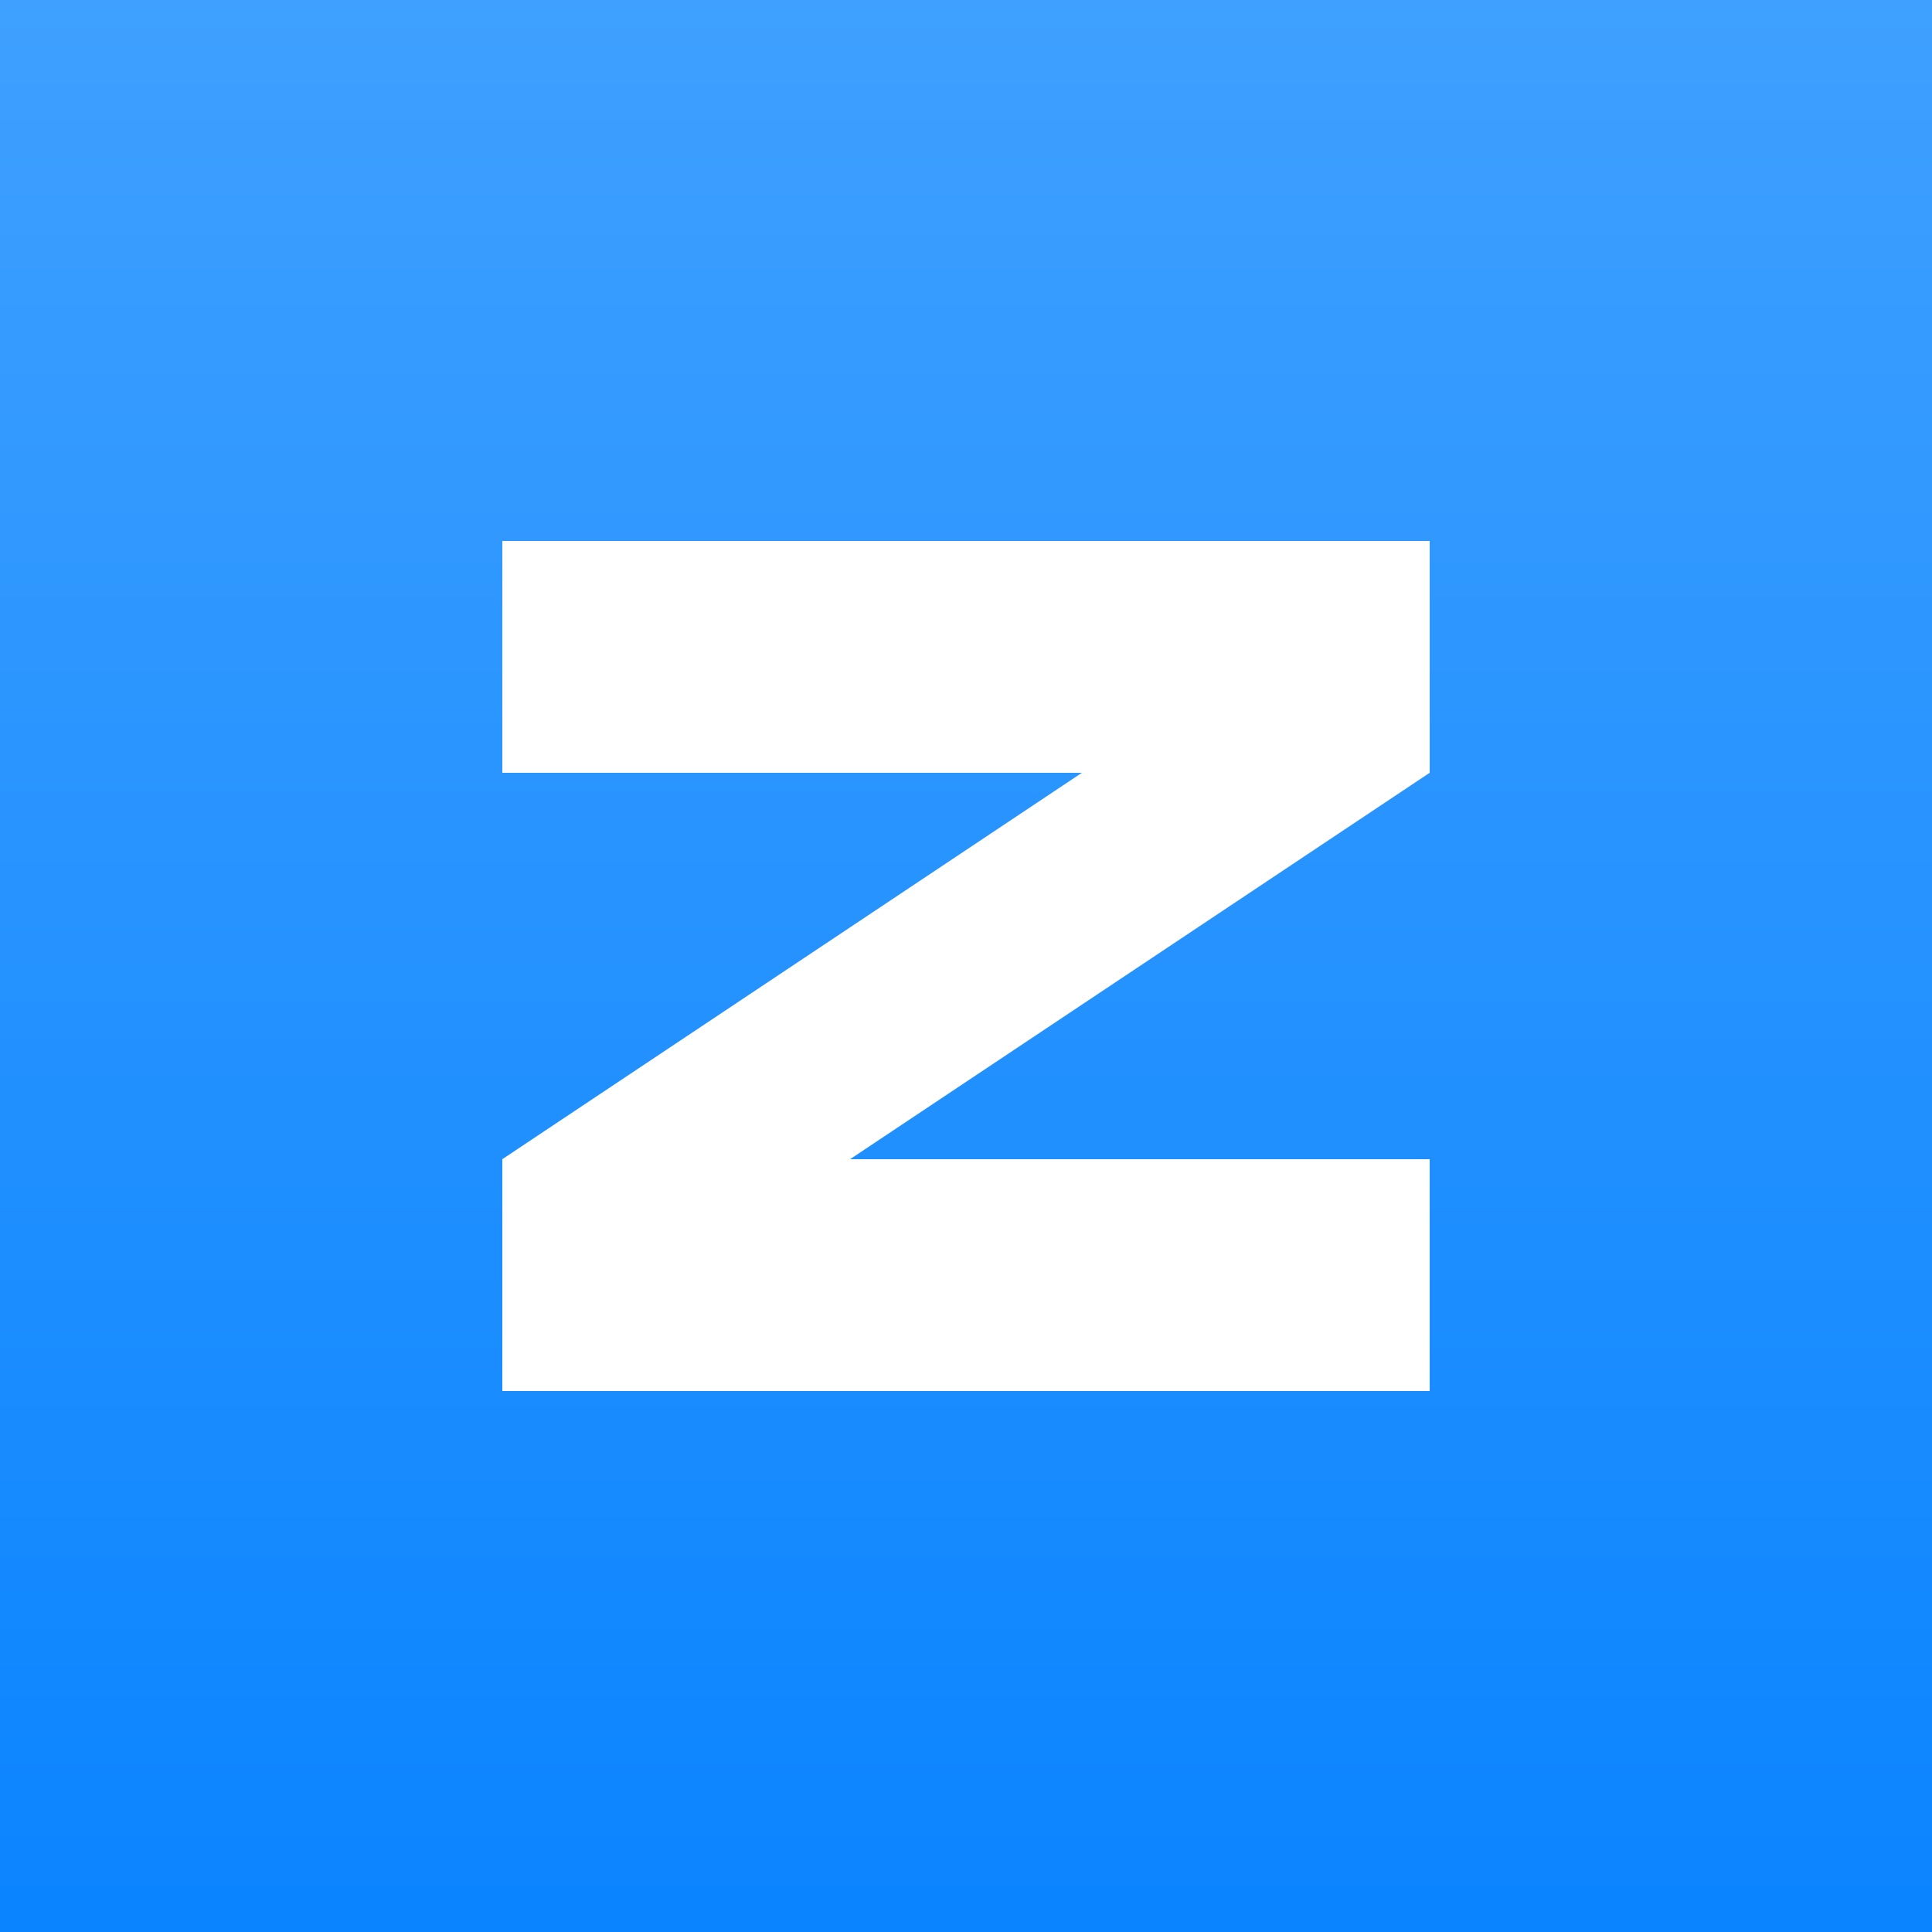
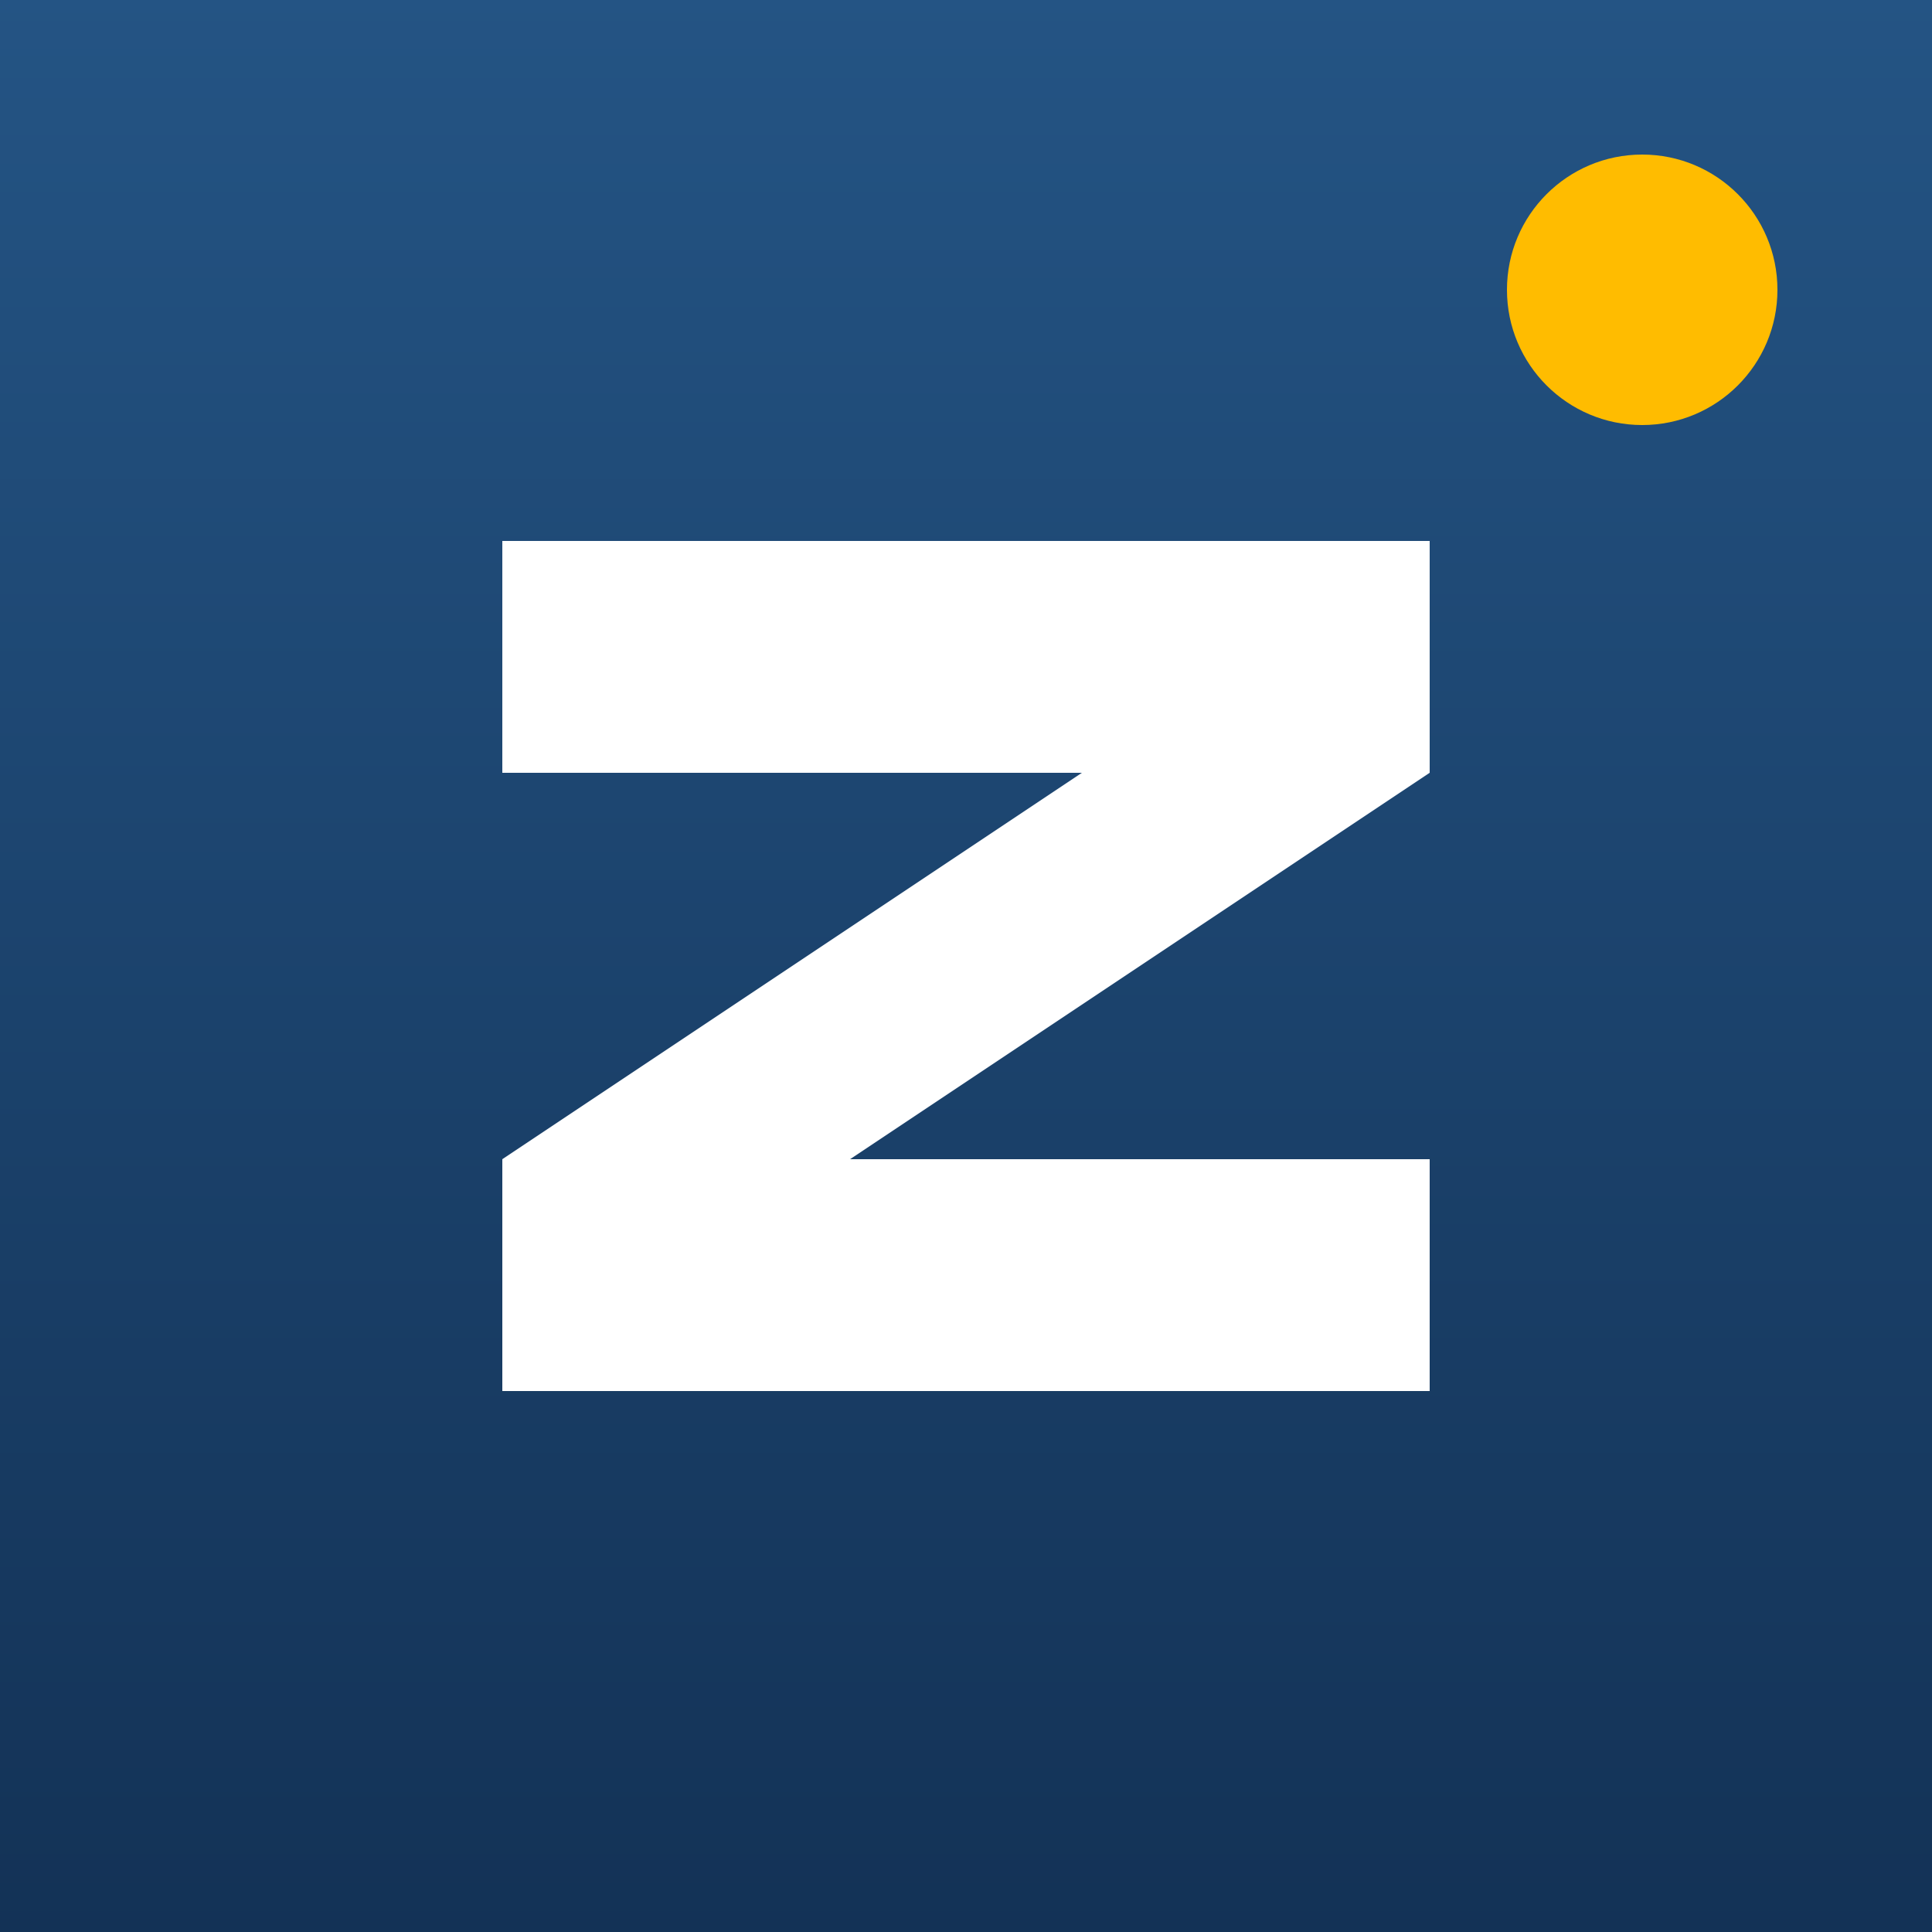
<svg xmlns="http://www.w3.org/2000/svg" viewBox="0 0 100 100" width="180" height="180">
  <defs>
    <linearGradient id="zk-bg" x1="0" y1="0" x2="0" y2="1">
-       <stop offset="0" stop-color="#3FA0FF" />
-       <stop offset="1" stop-color="#0A84FF" />
+       <stop offset="0" stop-color="#245484" />
+       <stop offset="1" stop-color="#133256" />
    </linearGradient>
  </defs>
  <rect x="0" y="0" width="100" height="100" fill="url(#zk-bg)" />
+   <circle cx="85" cy="15" r="7" fill="#FFBC00" />
  <path d="M26 28 L74 28 L74 40 L44 60 L74 60 L74 72 L26 72 L26 60 L56 40 L26 40 Z" fill="#FFFFFF" />
</svg>
